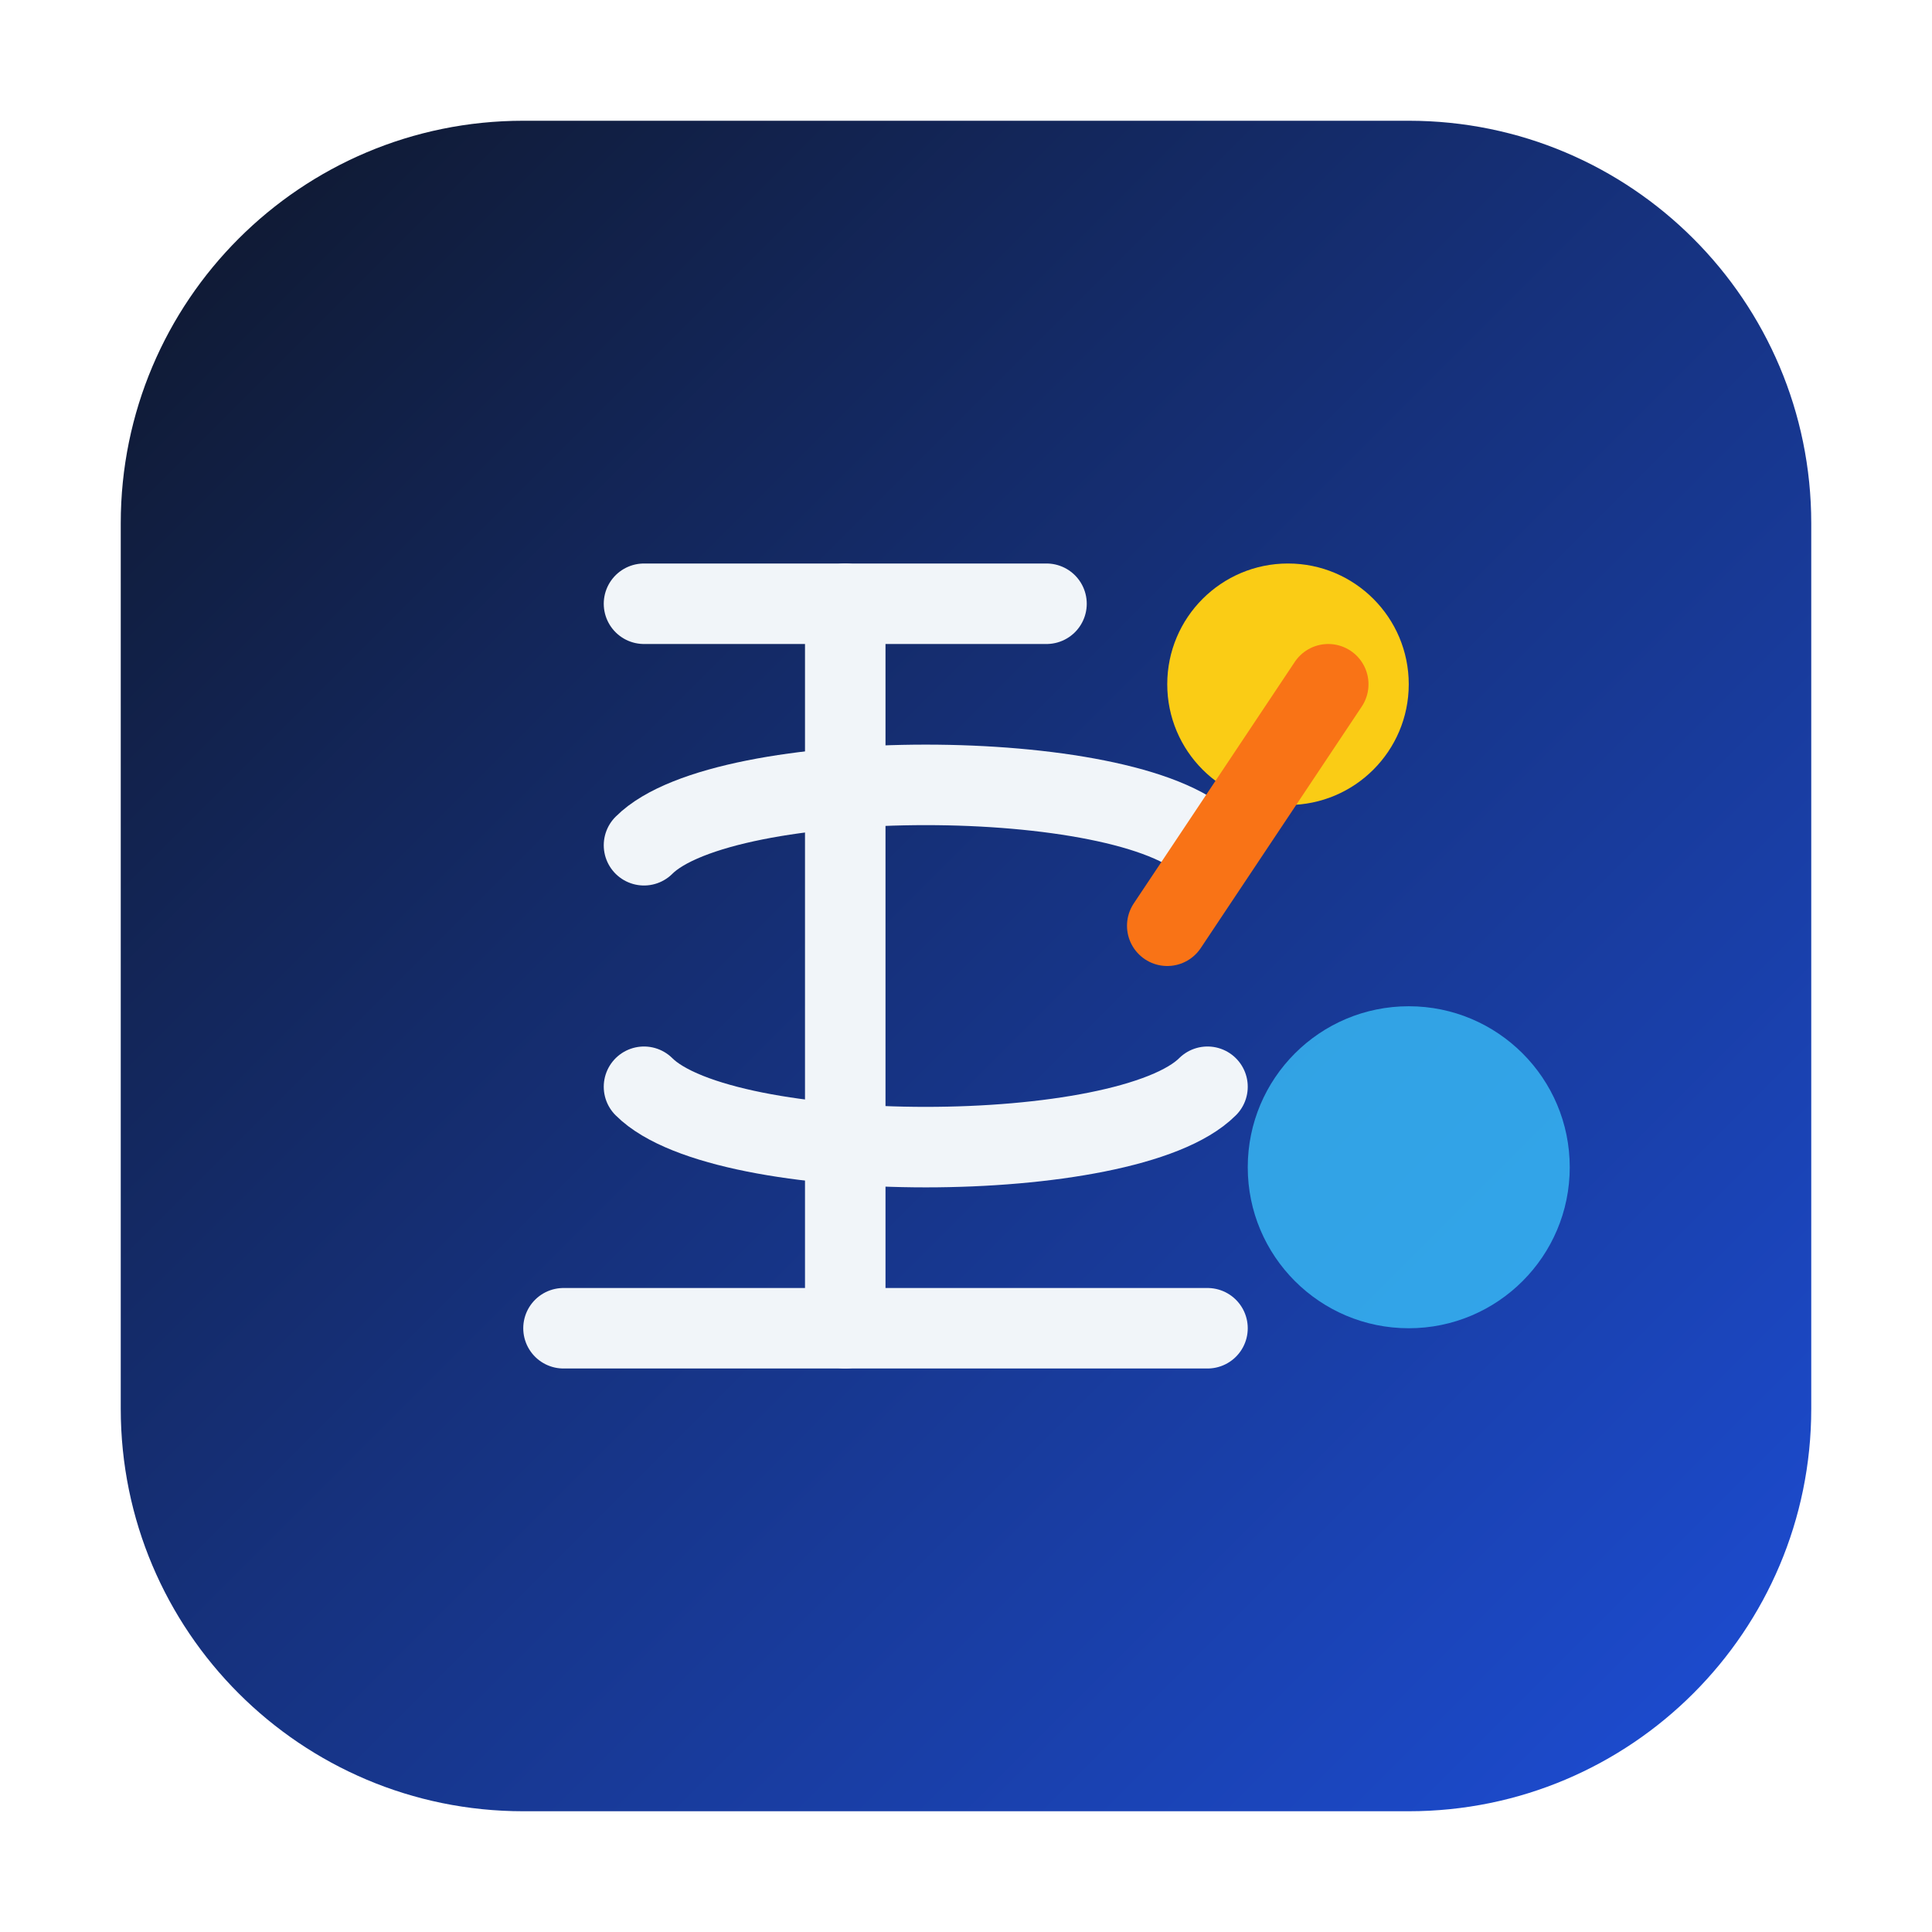
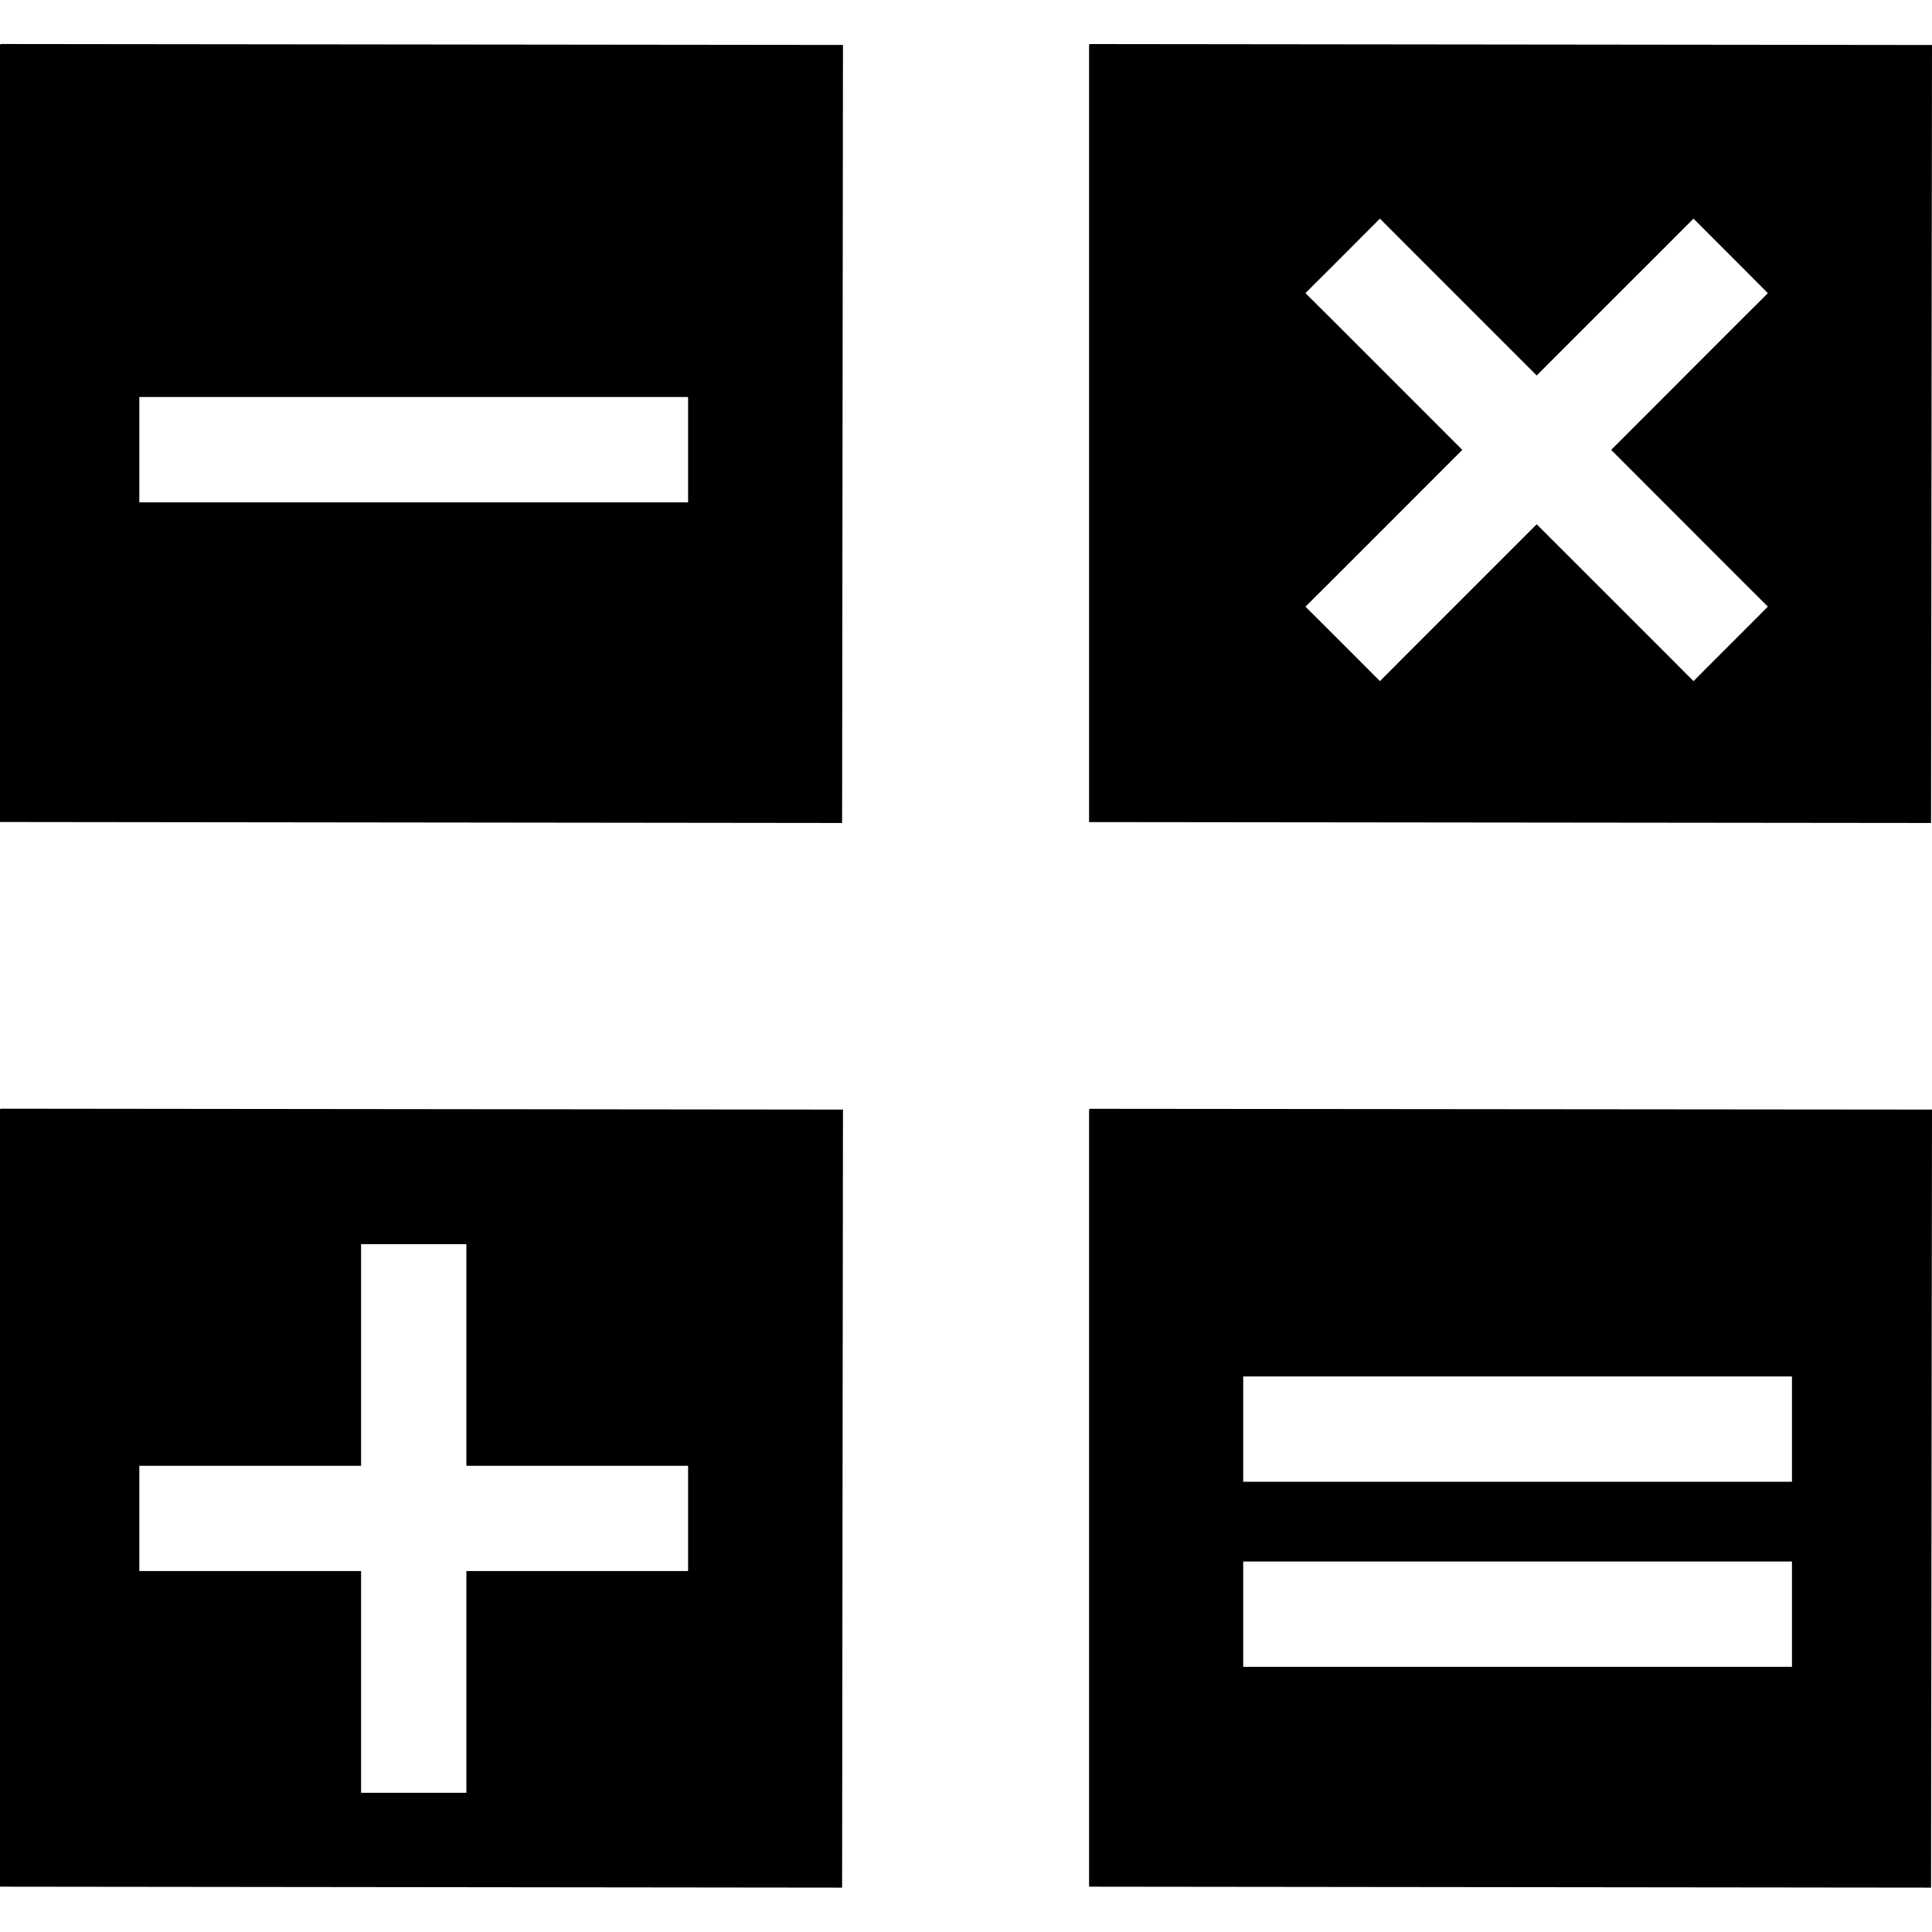
- <svg xmlns="http://www.w3.org/2000/svg" viewBox="0 0 96 96" role="img" aria-labelledby="title">
-   <defs>
-     <linearGradient id="algebra-bg" x1="0" y1="0" x2="1" y2="1">
-       <stop offset="0%" stop-color="#0f172a" />
-       <stop offset="100%" stop-color="#1d4ed8" />
-     </linearGradient>
-   </defs>
-   <rect x="6" y="6" width="84" height="84" rx="20" fill="url(#algebra-bg)" />
-   <g fill="none" stroke="#f1f5f9" stroke-width="4" stroke-linecap="round" stroke-linejoin="round">
-     <path d="M32 30h20" />
-     <path d="M42 30v36" />
-     <path d="M32 42c4-4 24-4 28 0" />
-     <path d="M32 54c4 4 24 4 28 0" />
-     <path d="M28 66h32" />
-   </g>
-   <circle cx="64" cy="34" r="6" fill="#facc15" />
-   <circle cx="70" cy="58" r="8" fill="#38bdf8" opacity="0.8" />
-   <path d="M58 46l8-12" stroke="#f97316" stroke-width="4" stroke-linecap="round" />
+ <svg xmlns="http://www.w3.org/2000/svg" fill="#000000" width="800px" height="800px" viewBox="0 -1.07 46.977 46.977">
+   <path id="math" d="M895.442,457.732l-20.473-.023a.03.03,0,0,0-.024.024v18.893l20.476.024Zm-3.766,11.122H878.333v-2.561h13.343ZM874.945,483.62v18.894l20.476.023.021-18.918-20.473-.022A.028.028,0,0,0,874.945,483.62Zm3.388,8.66h5.392v-5.389h2.56v5.389h5.391v2.56h-5.391v5.391h-2.56V494.84h-5.392Zm23.093-8.658v18.892l20.473.023.023-18.918L901.45,483.6A.028.028,0,0,0,901.426,483.622Zm3.748,6.486h13.343v2.561H905.174Zm0,4.5h13.343v2.56H905.174Zm16.748-36.875-20.472-.023a.027.027,0,0,0-.024.024v18.894l20.473.022Zm-4.649,13,.658.656-.656.659-.494.493-.658.66-.658-.66-3.155-3.154-3.154,3.154-.658.66-.657-.66-.493-.493-.661-.658.661-.657,3.153-3.155-3.153-3.154-.661-.658.661-.658.493-.494.657-.659.658.659,3.154,3.154,3.155-3.154.658-.659.658.659.494.494.656.66-.658.656-3.152,3.154Z" transform="translate(-874.945 -457.709)" />
</svg>
